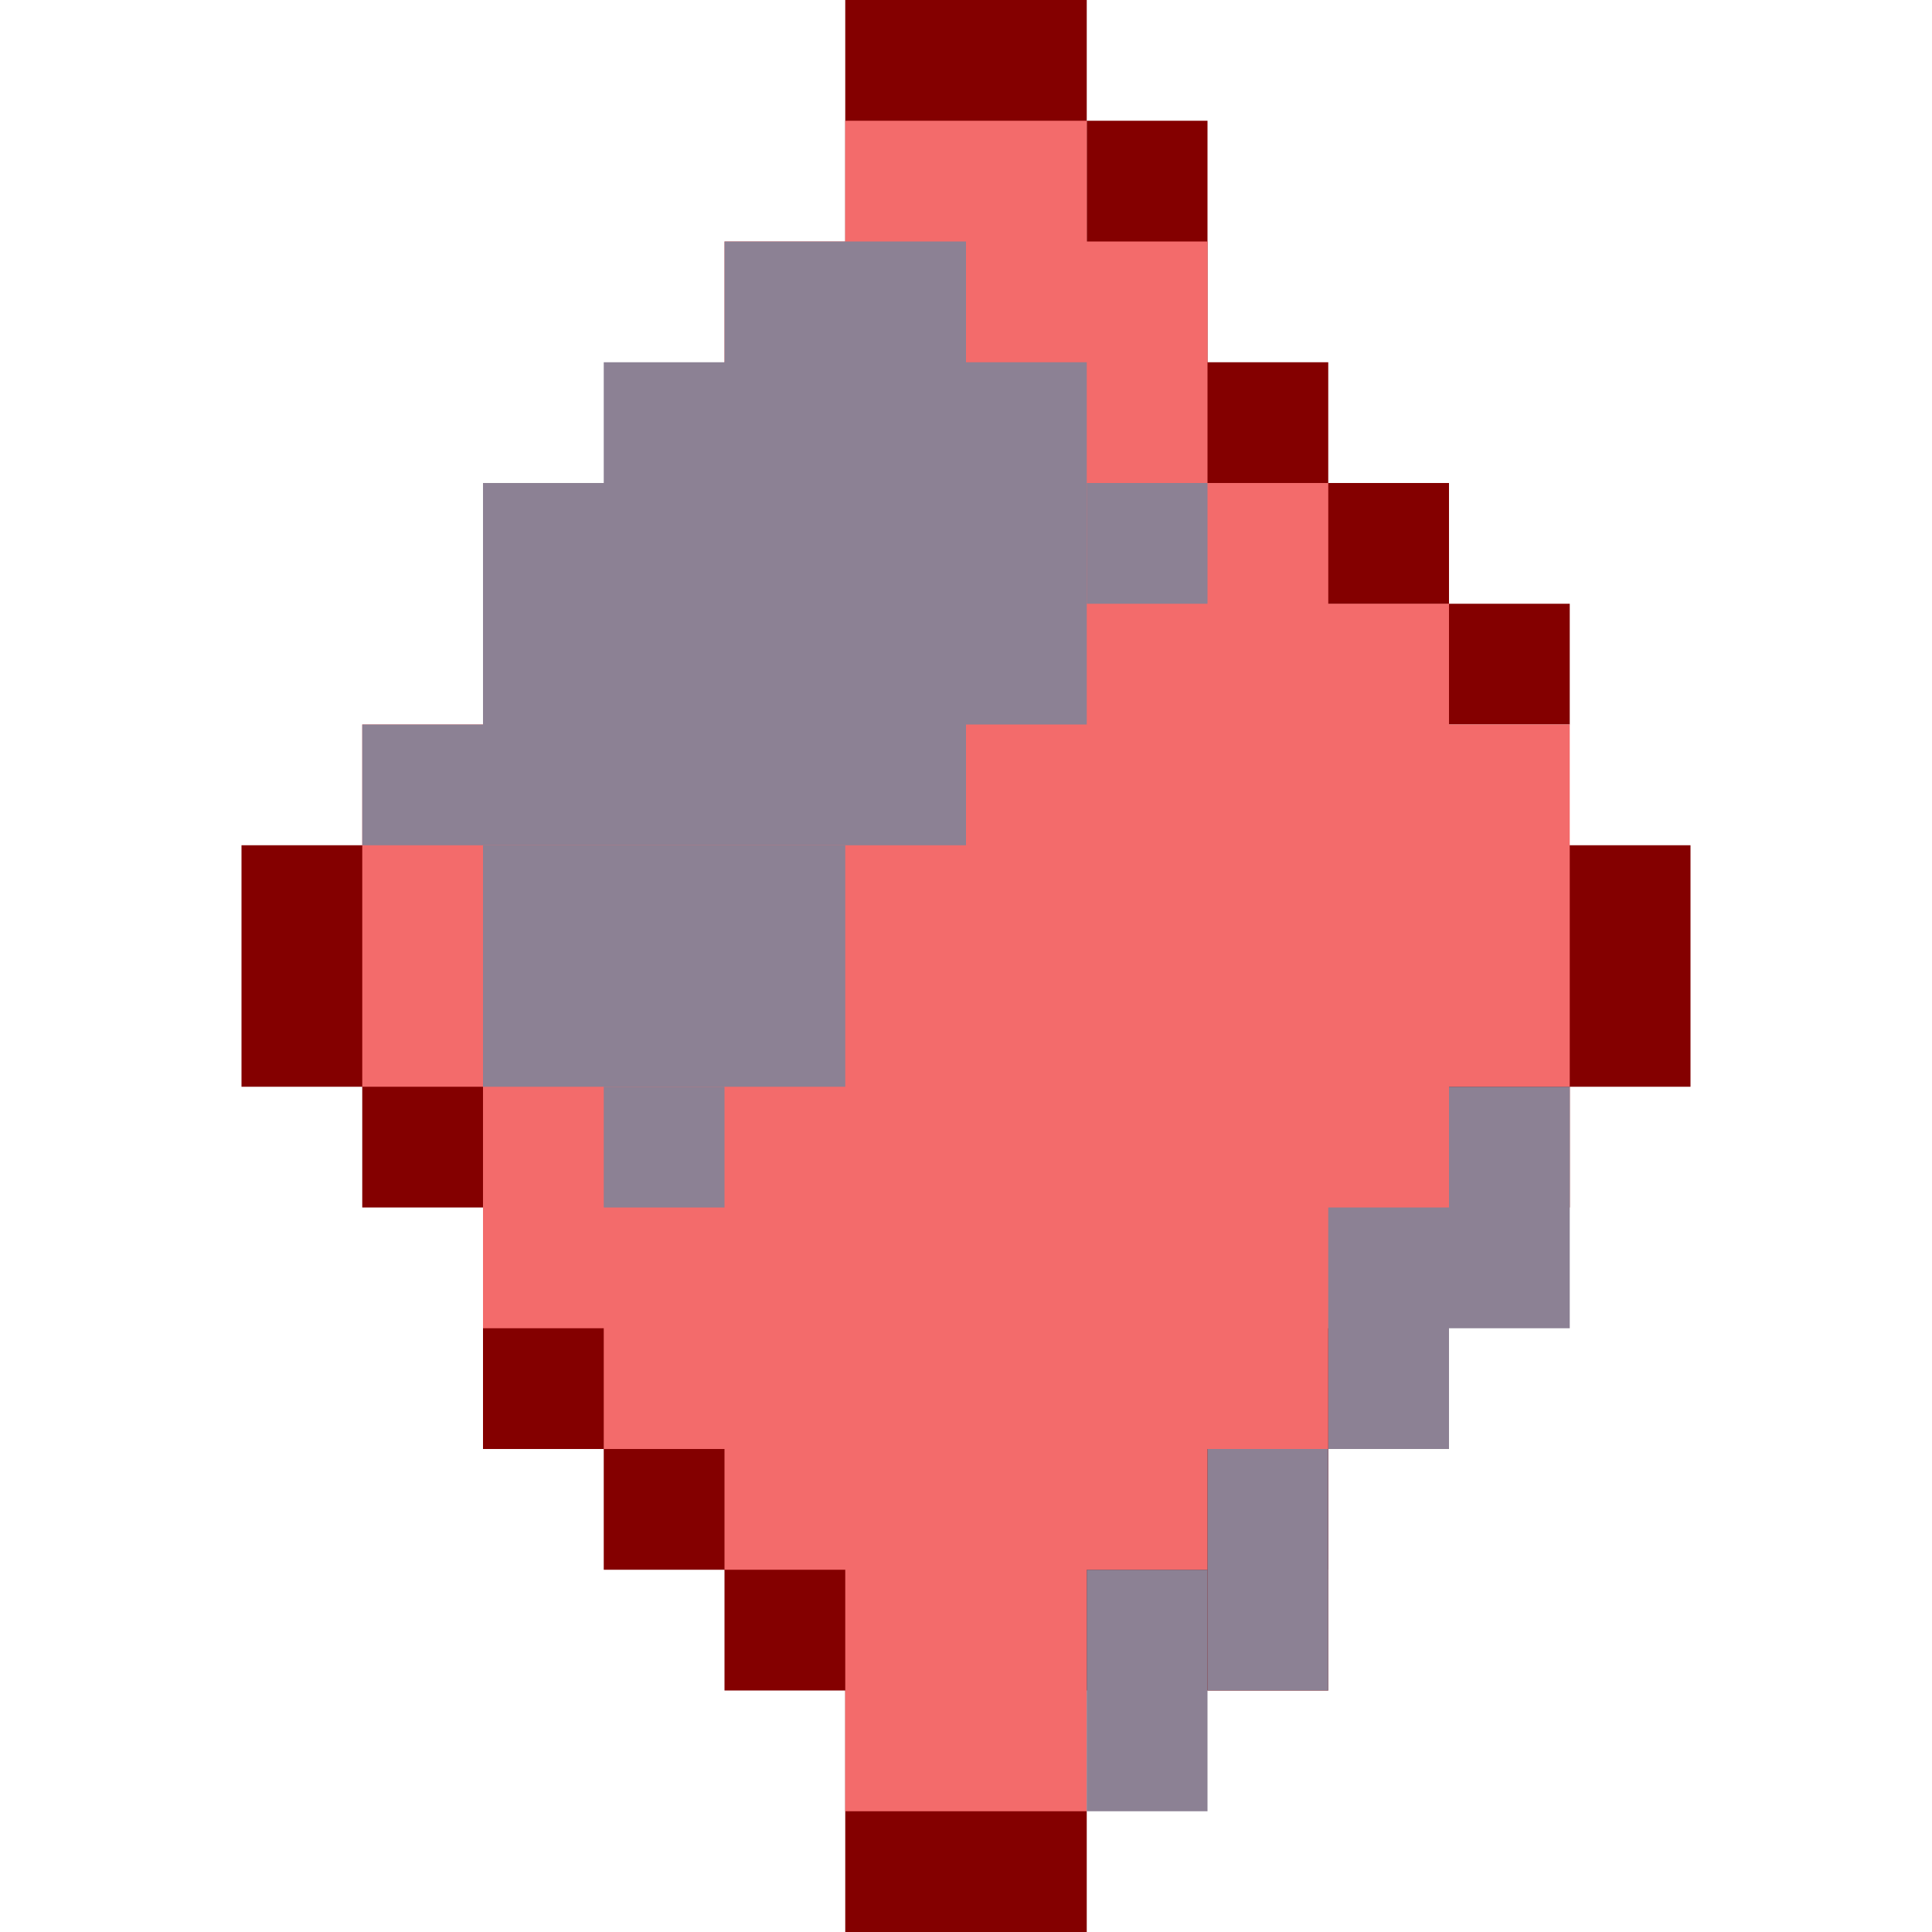
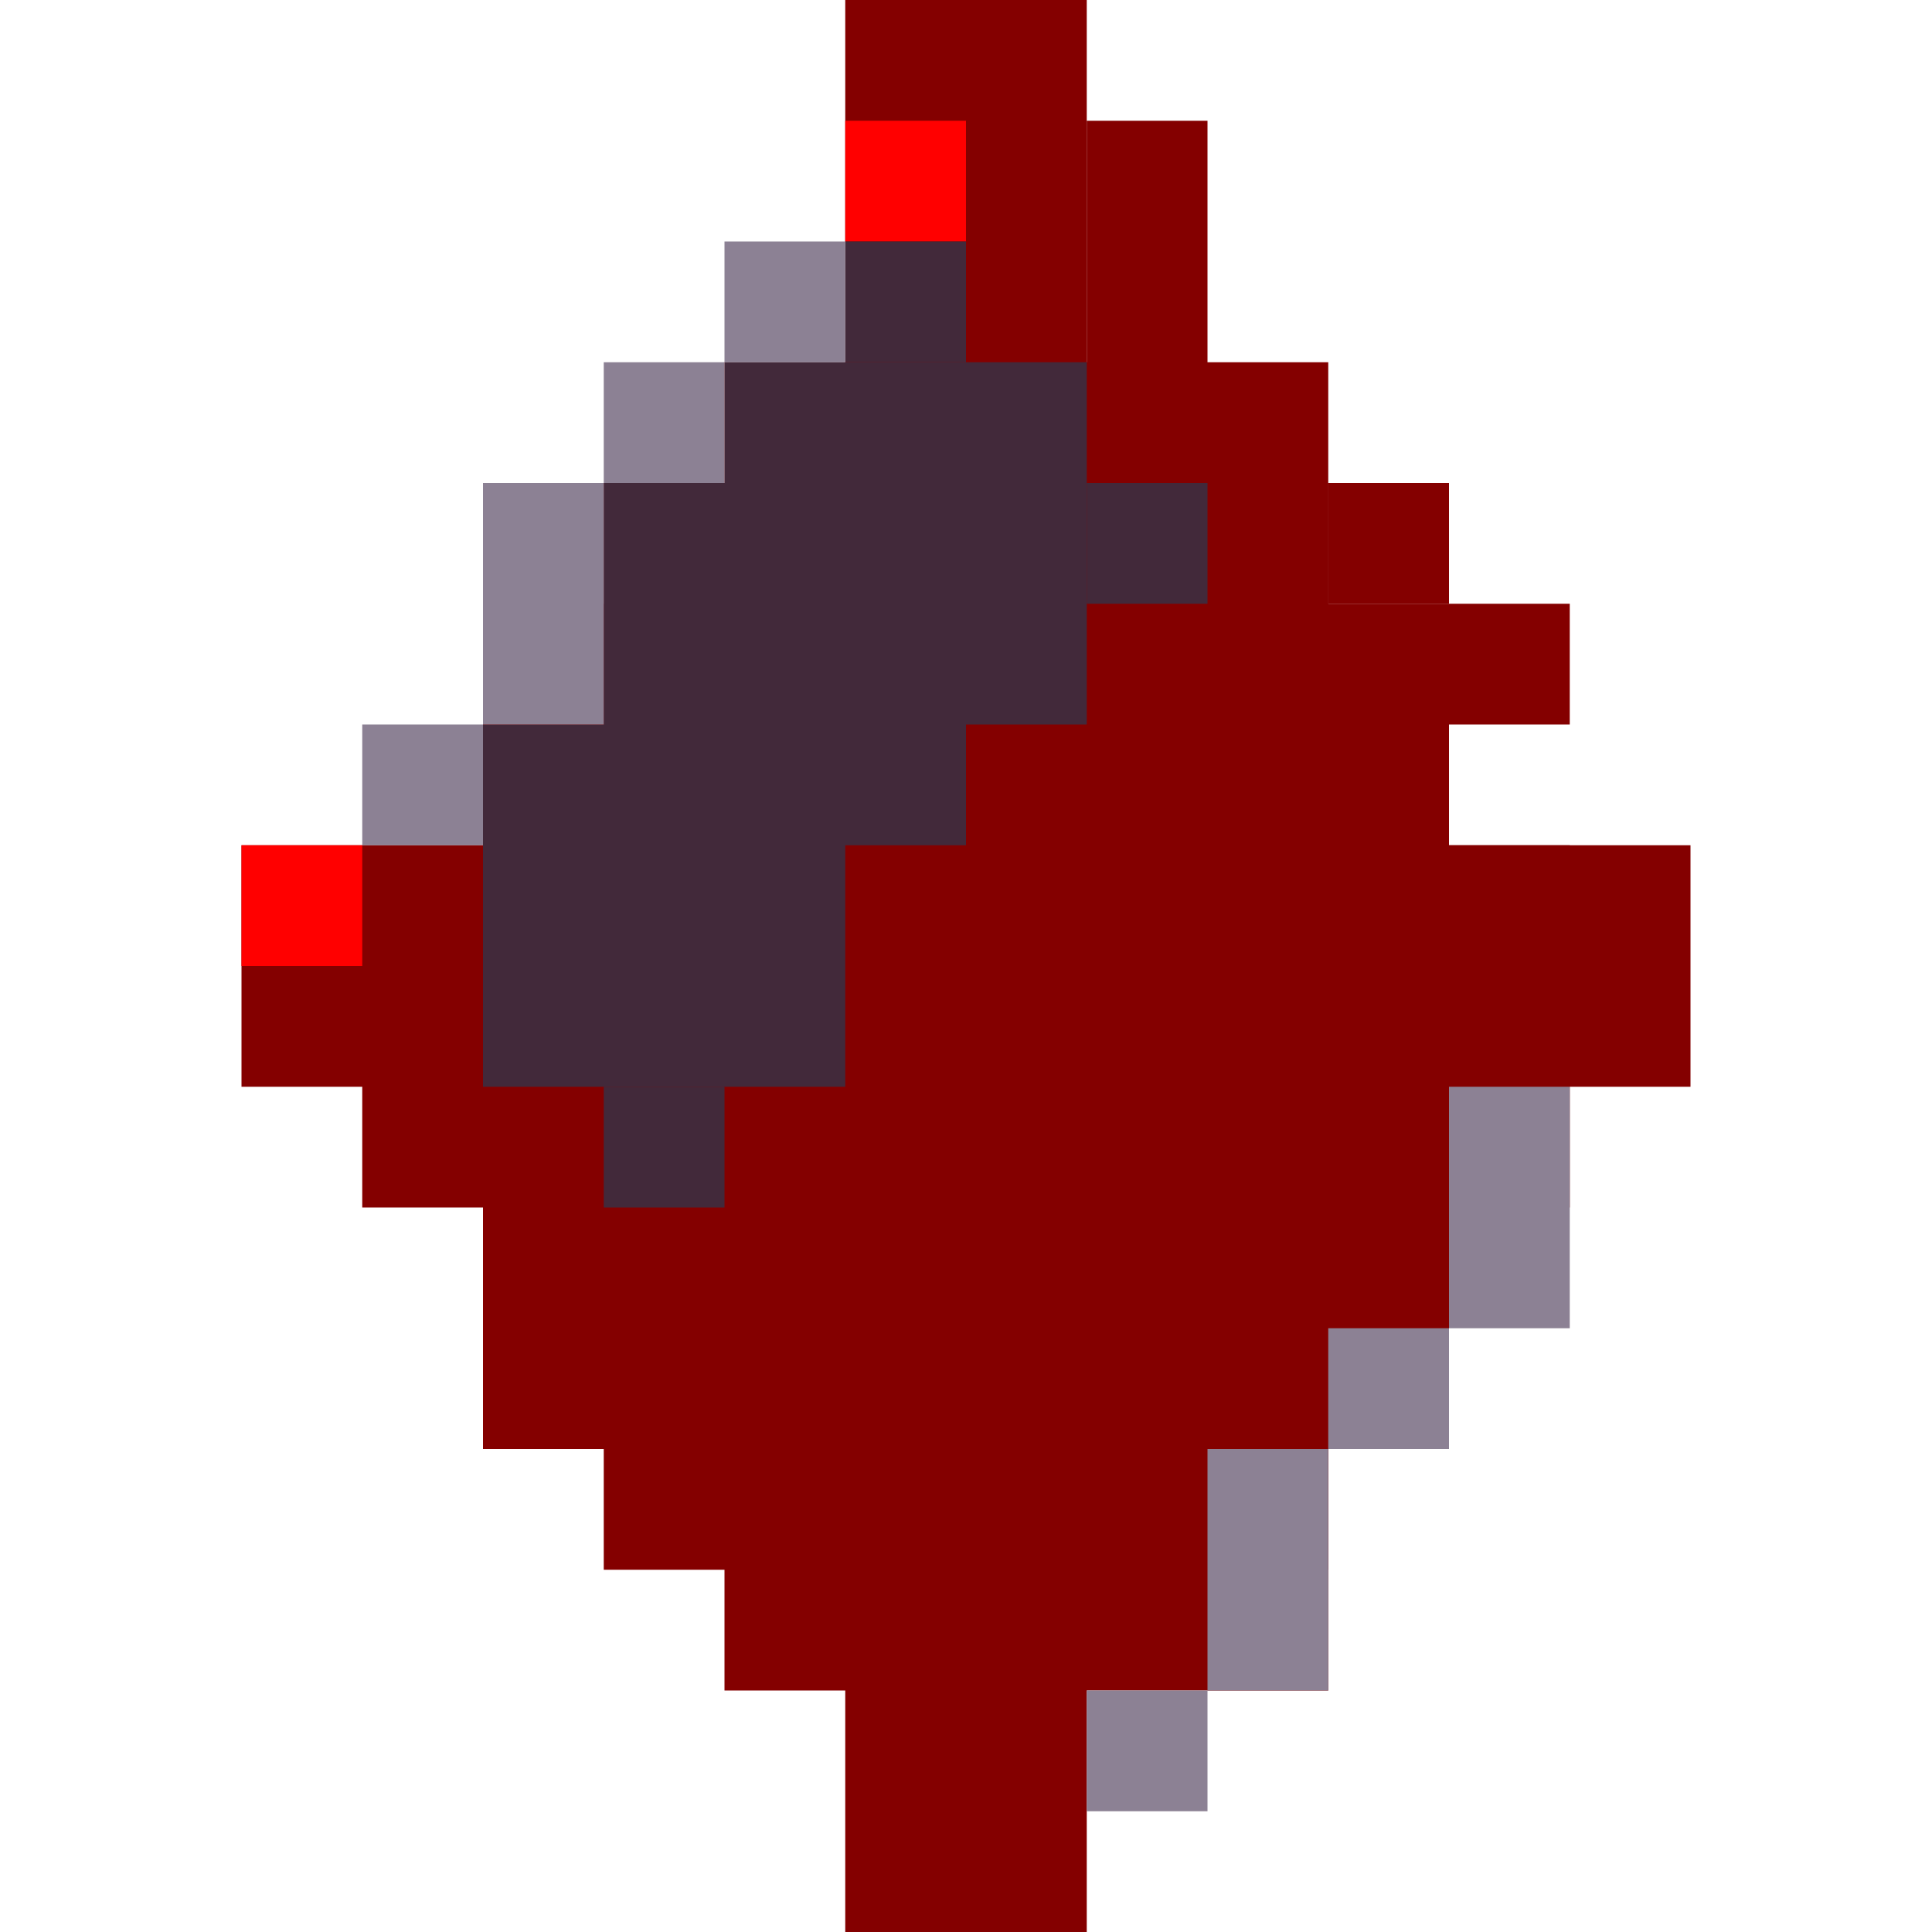
<svg xmlns="http://www.w3.org/2000/svg" width="32" height="32" viewBox="0 0 32 32" version="1.1" id="svg1">
  <defs id="defs1" />
  <g id="layer1">
    <rect style="fill:#840000;fill-opacity:1;stroke-width:13.311" id="rect1" width="4" height="32" x="14" y="4.4408921e-16" />
    <rect style="fill:#840000;fill-opacity:1;stroke-width:4.076" id="rect1-6" width="2" height="6" x="18" y="2" />
    <rect style="fill:#840000;fill-opacity:1;stroke-width:17.451" id="rect1-6-7" width="10" height="22" x="12" y="6" />
    <rect style="fill:#840000;fill-opacity:1;stroke-width:17.292" id="rect1-6-7-5" width="12" height="18" x="10" y="8" />
    <rect style="fill:#840000;fill-opacity:1;stroke-width:2.353" id="rect1-6-7-5-7" width="2" height="2" x="24" y="10" />
    <rect style="fill:#840000;fill-opacity:1;stroke-width:2.353" id="rect1-6-7-5-7-6" width="2" height="2" x="22" y="8" />
    <rect style="fill:#840000;fill-opacity:1;stroke-width:12.889" id="rect1-6-7-5-9" width="20" height="6" x="6" y="14" />
    <rect style="fill:#840000;fill-opacity:1;stroke-width:11.528" id="rect1-6-7-5-9-2" width="24" height="4" x="4" y="14" />
    <rect style="fill:#840000;fill-opacity:1;stroke-width:17.609" id="rect1-6-7-5-9-29-2" width="16" height="14" x="8" y="10" />
-     <rect style="display:inline;fill:#f36b6b;fill-opacity:1;stroke-width:12.451" id="rect1-6-7-5-9-29-8" width="4" height="28" x="14" y="2" />
-     <rect style="display:inline;fill:#f36b6b;fill-opacity:1;stroke-width:15.609" id="rect1-6-7-5-9-29-8-8" width="8" height="22" x="12" y="4" />
-     <rect style="display:inline;fill:#f36b6b;fill-opacity:1;stroke-width:16.303" id="rect1-6-7-5-9-29-8-8-9" width="12" height="16" x="10" y="8" />
-     <rect style="display:inline;fill:#f36b6b;fill-opacity:1;stroke-width:16.303" id="rect1-6-7-5-9-29-8-8-9-0" width="16" height="12" x="8" y="10" />
-     <rect style="display:inline;fill:#f36b6b;fill-opacity:1;stroke-width:12.889" id="rect1-6-7-5-9-29-8-8-9-0-2" width="20" height="6" x="6" y="12" />
+     <rect style="display:inline;fill:#ff0000;fill-opacity:1;stroke-width:2.353" id="rect1-6-7-5-9-29-8-8-9-0-2" width="2" height="2" x="4" y="14" />
+     <rect style="display:inline;fill:#ff0000;fill-opacity:1;stroke-width:2.353" id="rect1-6-7-5-9-29-8-8-9-0-2-5" width="2" height="2" x="14" y="2" />
  </g>
  <g id="layer4" style="display:inline" transform="matrix(1,0,0,-1,0,34)">
-     <rect style="fill:#8c8194;fill-opacity:1;stroke-width:5.764" id="rect1-6-7-5-9-29-5" width="6" height="4" x="8" y="16" />
-     <rect style="fill:#8c8194;fill-opacity:1;stroke-width:8.151" id="rect1-6-7-5-9-29-5-6" width="8" height="6" x="8" y="20" />
-     <rect style="fill:#8c8194;fill-opacity:1;stroke-width:8.151" id="rect1-6-7-5-9-29-5-6-7" width="8" height="6" x="10" y="22" />
-     <rect style="fill:#8c8194;fill-opacity:1;stroke-width:5.764" id="rect1-6-7-5-9-29-5-6-8" width="4" height="6" x="12" y="24" />
-     <rect style="fill:#8c8194;fill-opacity:1;stroke-width:2.353" id="rect1-6-7-5-9-29-5-6-8-6" width="2" height="2" x="18" y="24" />
+     <rect style="fill:#42293a;fill-opacity:1;stroke-width:7.059" id="rect1-6-7-5-9-29-5" width="6" height="6" x="8" y="16" />
+     <rect style="fill:#42293a;fill-opacity:1;stroke-width:7.059" id="rect1-6-7-5-9-29-5-6" width="6" height="6" x="10" y="20" />
+     <rect style="fill:#42293a;fill-opacity:1;stroke-width:7.059" id="rect1-6-7-5-9-29-5-6-7" width="6" height="6" x="12" y="22" />
+     <rect style="fill:#42293a;fill-opacity:1;stroke-width:2.353" id="rect1-6-7-5-9-29-5-6-8" width="2" height="2" x="14" y="28" />
+     <rect style="fill:#42293a;fill-opacity:1;stroke-width:2.353" id="rect1-6-7-5-9-29-5-6-8-6" width="2" height="2" x="18" y="24" />
    <rect style="fill:#8c8194;fill-opacity:1;stroke-width:2.353" id="rect1-6-7-5-9-29-5-6-8-6-4" width="2" height="2" x="6" y="20" />
-     <rect style="fill:#8c8194;fill-opacity:1;stroke-width:2.353" id="rect1-6-7-5-9-29-5-6-8-6-5" width="2" height="2" x="10" y="14" />
-     <rect style="display:inline;fill:#8c8194;fill-opacity:1;stroke-width:3.328" id="rect1-6-7-5-9-29-5-6-8-6-5-3" width="2" height="4" x="18" y="4" />
+     <rect style="display:inline;fill:#8c8194;fill-opacity:1;stroke-width:2.353" id="rect1-6-7-5-9-29-5-6-8-6-4-1" width="2" height="2" x="10" y="26" />
+     <rect style="display:inline;fill:#8c8194;fill-opacity:1;stroke-width:3.328" id="rect1-6-7-5-9-29-5-6-8-6-4-6" width="2" height="4" x="8" y="22" />
+     <rect style="fill:#42293a;fill-opacity:1;stroke-width:2.353" id="rect1-6-7-5-9-29-5-6-8-6-5" width="2" height="2" x="10" y="14" />
+     <rect style="display:inline;fill:#8c8194;fill-opacity:1;stroke-width:2.353" id="rect1-6-7-5-9-29-5-6-8-6-5-3" width="2" height="2" x="18" y="4" />
    <rect style="display:inline;fill:#8c8194;fill-opacity:1;stroke-width:3.328" id="rect1-6-7-5-9-29-5-6-8-6-5-3-1" width="2" height="4" x="20" y="6" />
-     <rect style="display:inline;fill:#8c8194;fill-opacity:1;stroke-width:3.328" id="rect1-6-7-5-9-29-5-6-8-6-5-3-7" width="2" height="4" x="22" y="10" />
+     <rect style="display:inline;fill:#8c8194;fill-opacity:1;stroke-width:2.353" id="rect1-6-7-5-9-29-5-6-8-6-5-3-7" width="2" height="2" x="22" y="10" />
    <rect style="display:inline;fill:#8c8194;fill-opacity:1;stroke-width:3.328" id="rect1-6-7-5-9-29-5-6-8-6-5-3-12" width="2" height="4" x="24" y="12" />
+     <rect style="display:inline;fill:#8c8194;fill-opacity:1;stroke-width:2.353" id="rect1-6-7-5-9-29-5-6-8-6-4-7" width="2" height="2" x="12" y="28" />
  </g>
</svg>
